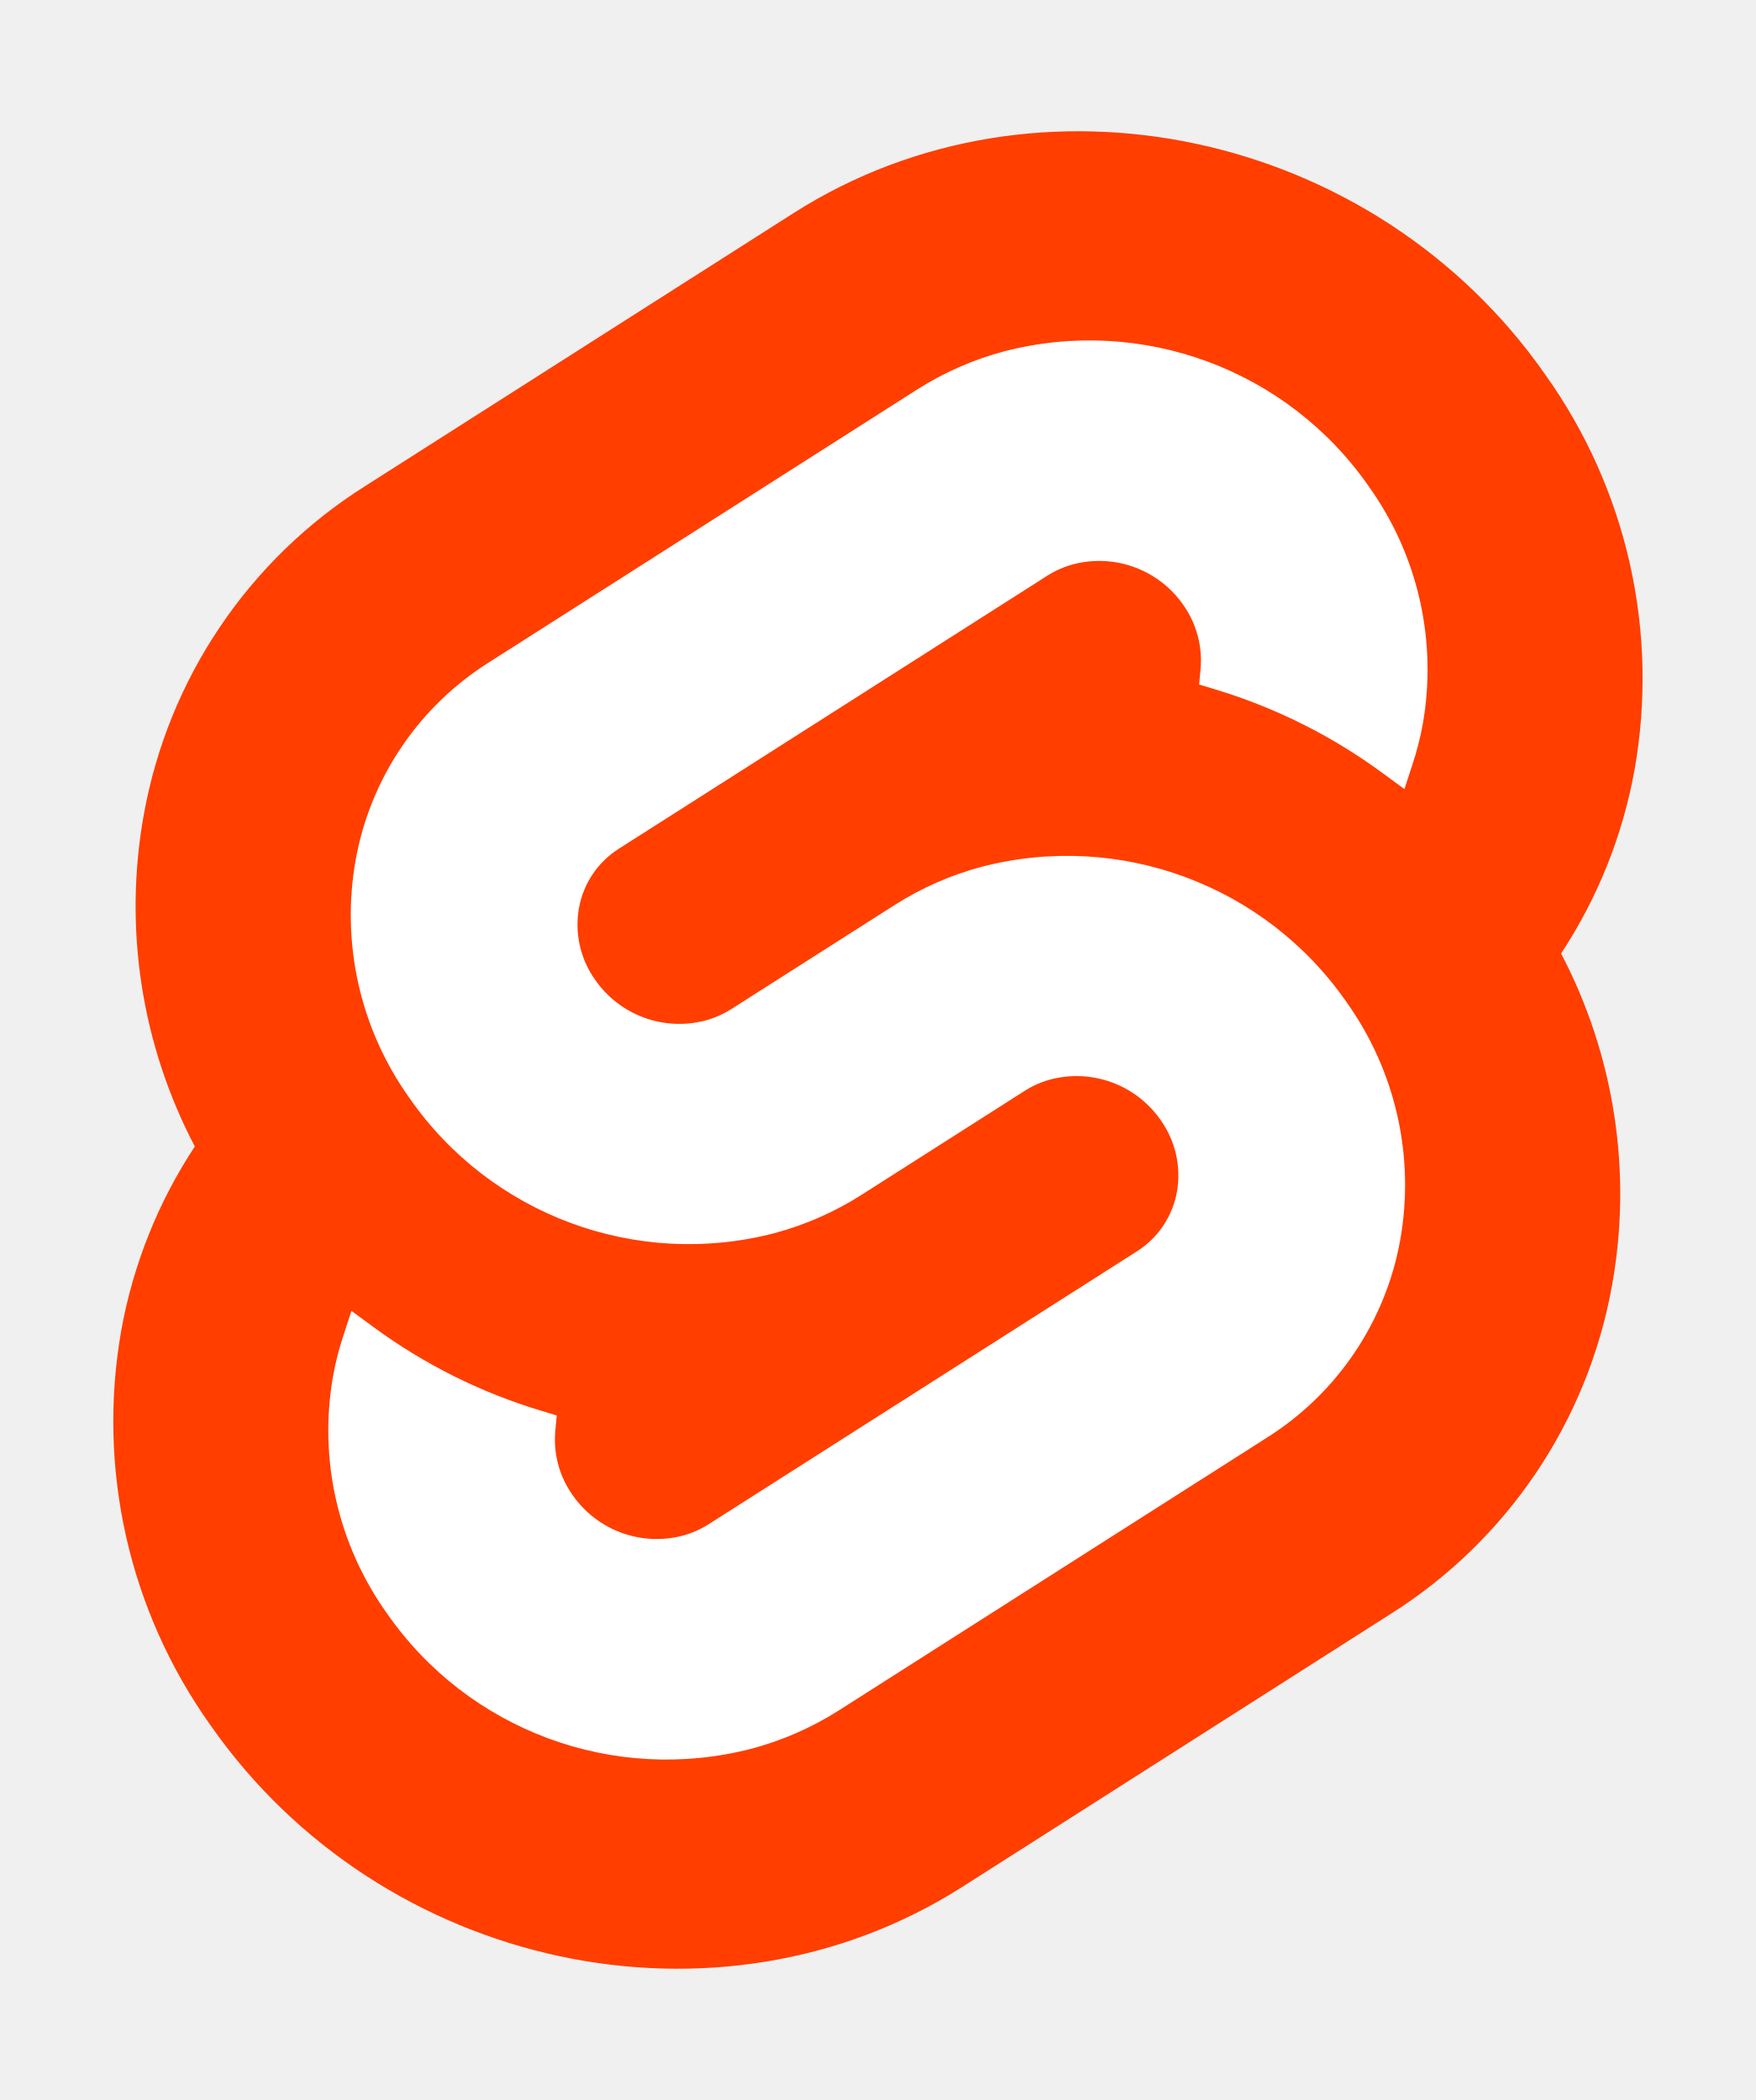
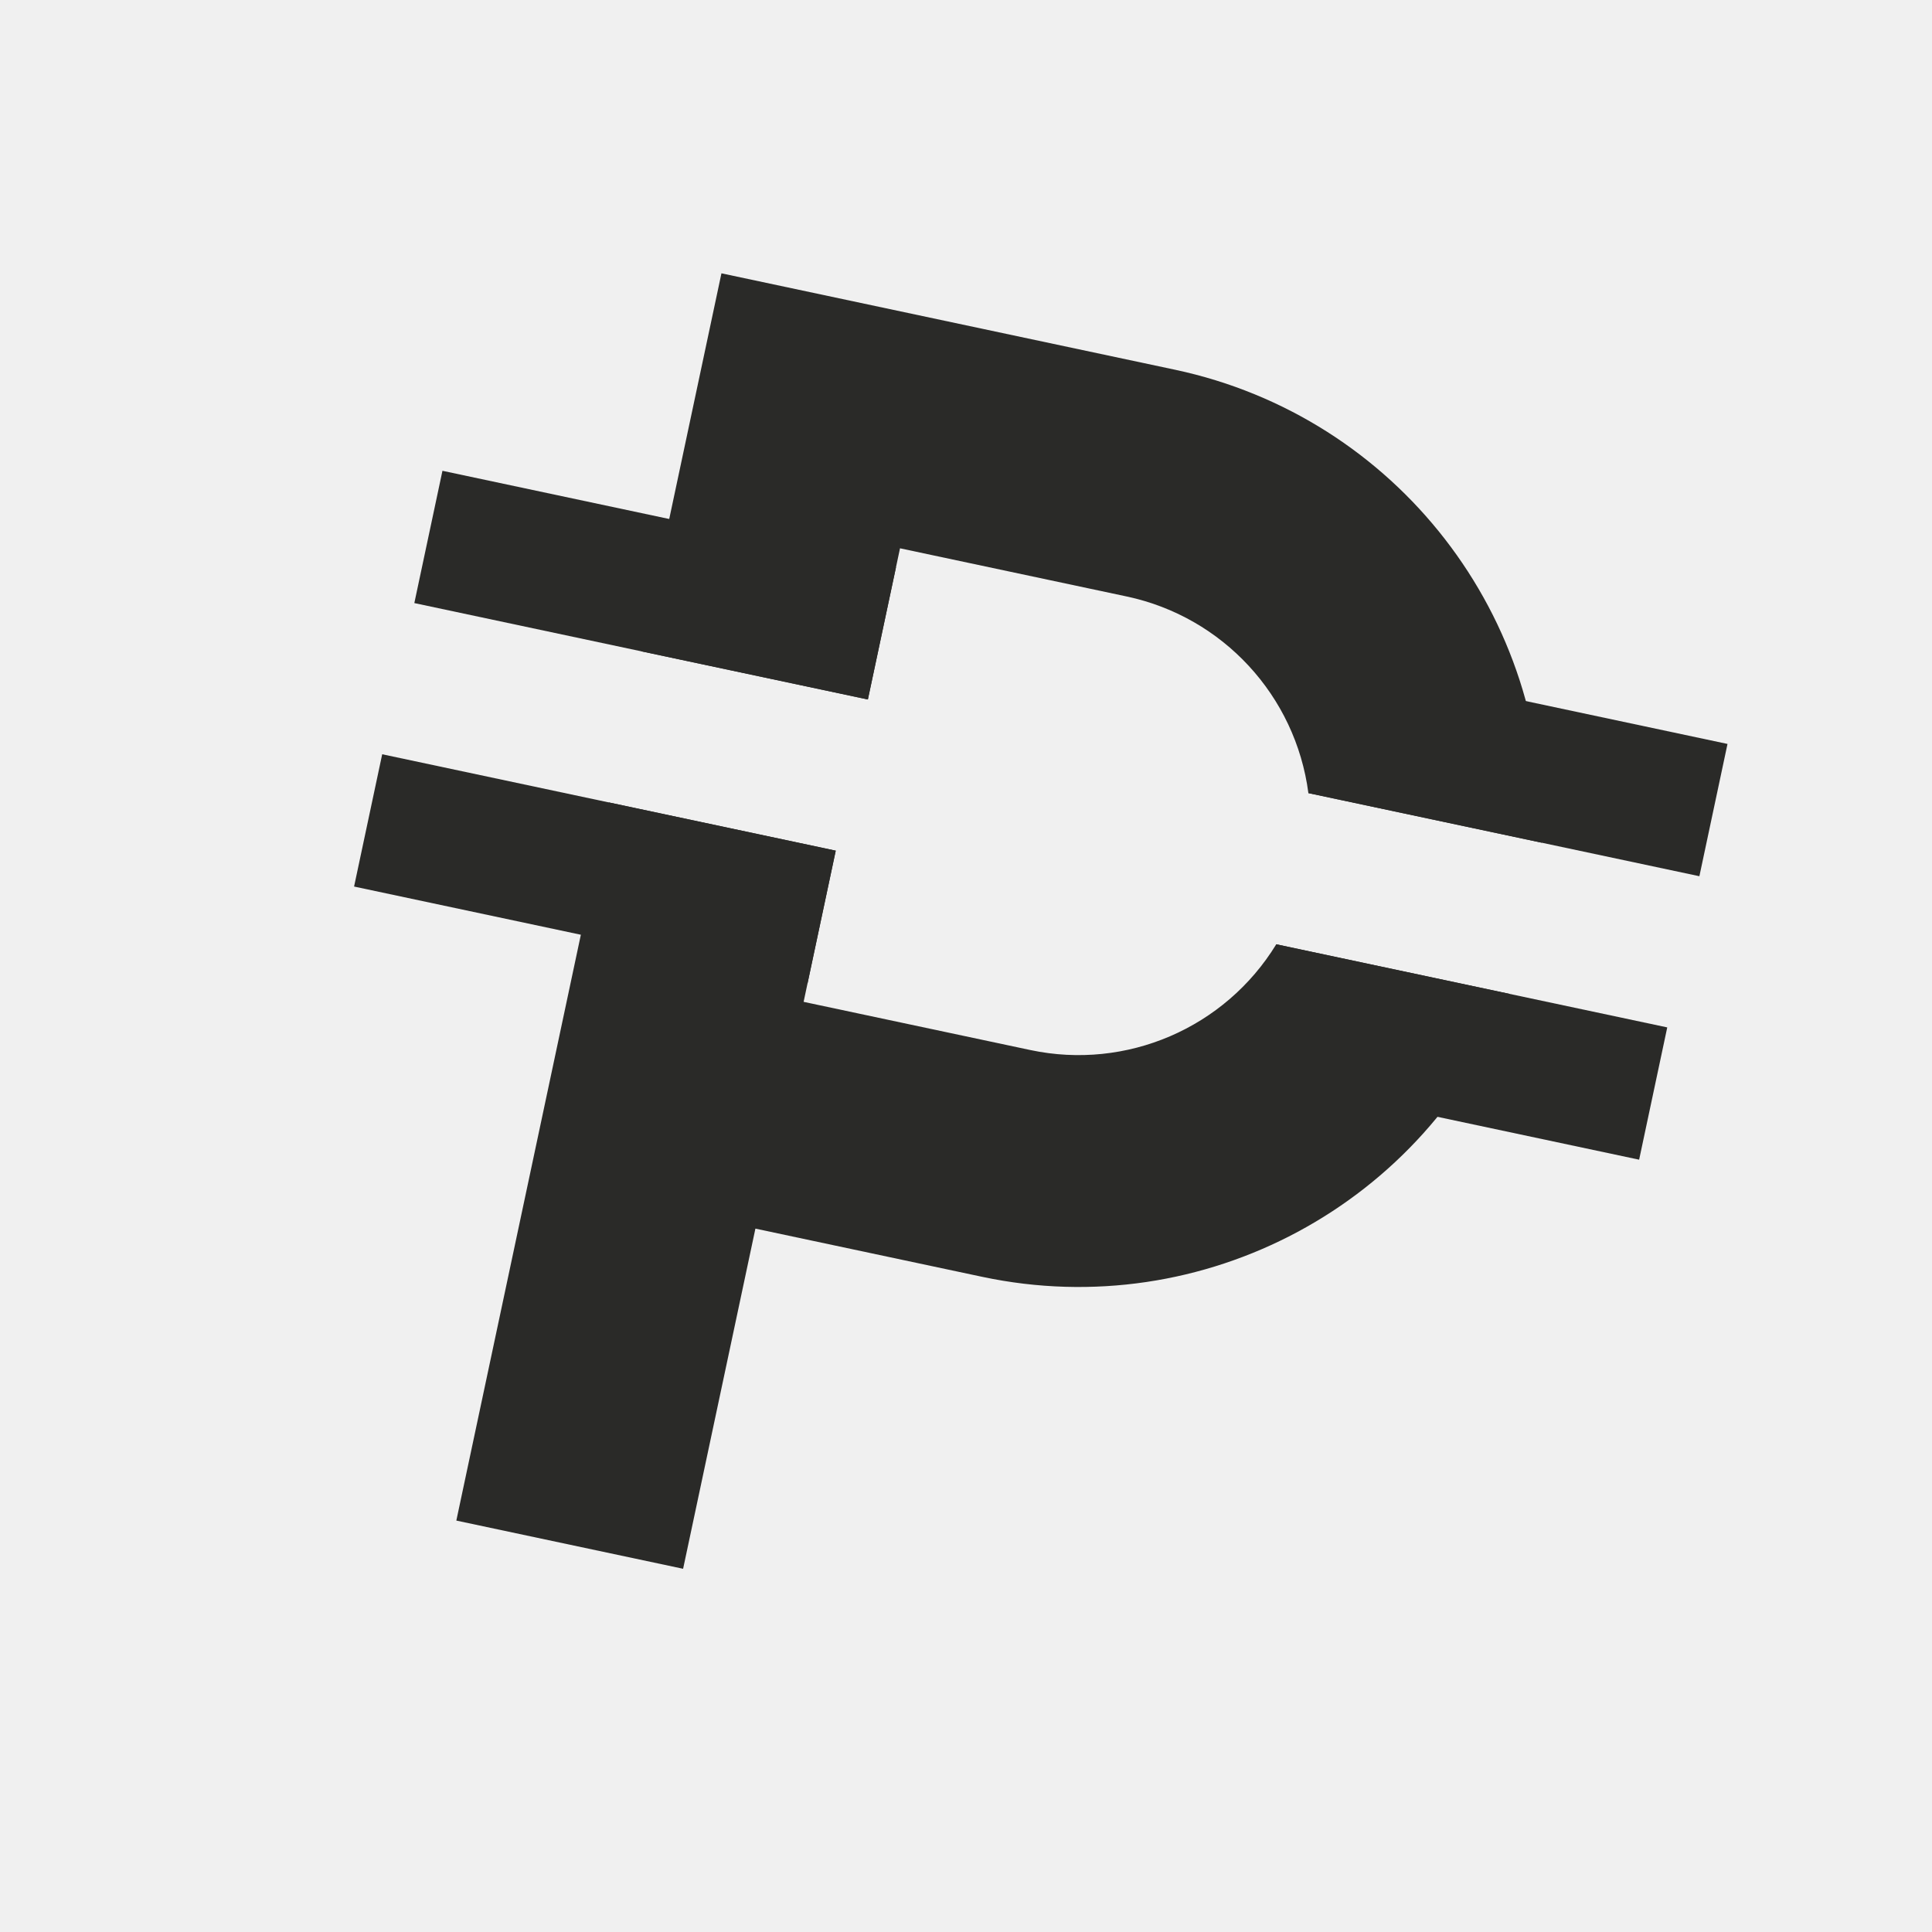
- <svg xmlns="http://www.w3.org/2000/svg" width="107" height="128" viewBox="0 0 107 128">
-   <path d="M94.157 22.819c-10.4-14.885-30.94-19.297-45.792-9.835L22.282 29.608A29.92 29.92 0 0 0 8.764 49.65a31.5 31.5 0 0 0 3.108 20.231 30 30 0 0 0-4.477 11.183 31.9 31.9 0 0 0 5.448 24.116c10.402 14.887 30.942 19.297 45.791 9.835l26.083-16.624A29.92 29.92 0 0 0 98.235 78.35a31.53 31.53 0 0 0-3.105-20.232 30 30 0 0 0 4.474-11.182 31.88 31.88 0 0 0-5.447-24.116" style="fill:#ff3e00" />
-   <path d="M45.817 106.582a20.72 20.72 0 0 1-22.237-8.243 19.17 19.17 0 0 1-3.277-14.503 18 18 0 0 1 .624-2.435l.49-1.498 1.337.981a33.6 33.6 0 0 0 10.203 5.098l.97.294-.09.968a5.85 5.85 0 0 0 1.052 3.878 6.24 6.24 0 0 0 6.695 2.485 5.8 5.8 0 0 0 1.603-.704L69.27 76.28a5.43 5.43 0 0 0 2.45-3.631 5.8 5.8 0 0 0-.987-4.371 6.24 6.24 0 0 0-6.698-2.487 5.7 5.7 0 0 0-1.6.704l-9.953 6.345a19 19 0 0 1-5.296 2.326 20.72 20.72 0 0 1-22.237-8.243 19.17 19.17 0 0 1-3.277-14.502 17.99 17.99 0 0 1 8.13-12.052l26.081-16.623a19 19 0 0 1 5.3-2.329 20.72 20.72 0 0 1 22.237 8.243 19.17 19.17 0 0 1 3.277 14.503 18 18 0 0 1-.624 2.435l-.49 1.498-1.337-.98a33.6 33.6 0 0 0-10.203-5.1l-.97-.294.09-.968a5.86 5.86 0 0 0-1.052-3.878 6.24 6.24 0 0 0-6.696-2.485 5.8 5.8 0 0 0-1.602.704L37.73 51.72a5.42 5.42 0 0 0-2.449 3.63 5.79 5.79 0 0 0 .986 4.372 6.24 6.24 0 0 0 6.698 2.486 5.8 5.8 0 0 0 1.602-.704l9.952-6.342a19 19 0 0 1 5.295-2.328 20.72 20.72 0 0 1 22.237 8.242 19.17 19.17 0 0 1 3.277 14.503 18 18 0 0 1-8.13 12.053l-26.081 16.622a19 19 0 0 1-5.3 2.328" style="fill:#fff" />
+ <svg xmlns="http://www.w3.org/2000/svg" viewBox="0 0 100 100">
+   <style>g{fill:#2a2a28}@media (prefers-color-scheme:dark){g{fill:#ece9e3}}</style>
+   <g transform="rotate(12 52 51)">
+     <path d="M30 18H54A24 24 0 0 1 77.66 38H65.31A12 12 0 0 0 54 30H42V38H30Z" />
+     <path d="M30 46H42V54H54A12 12 0 0 0 65.31 46H77.66A24 24 0 0 1 54 66H42V84H30Z" />
+     <path d="M18 31H42V38H18Z M65.31 31H86V38H65.31Z" />
+     <path d="M18 46H42V53H18Z M65.31 46H86V53H65.31Z" />
+   </g>
</svg>
